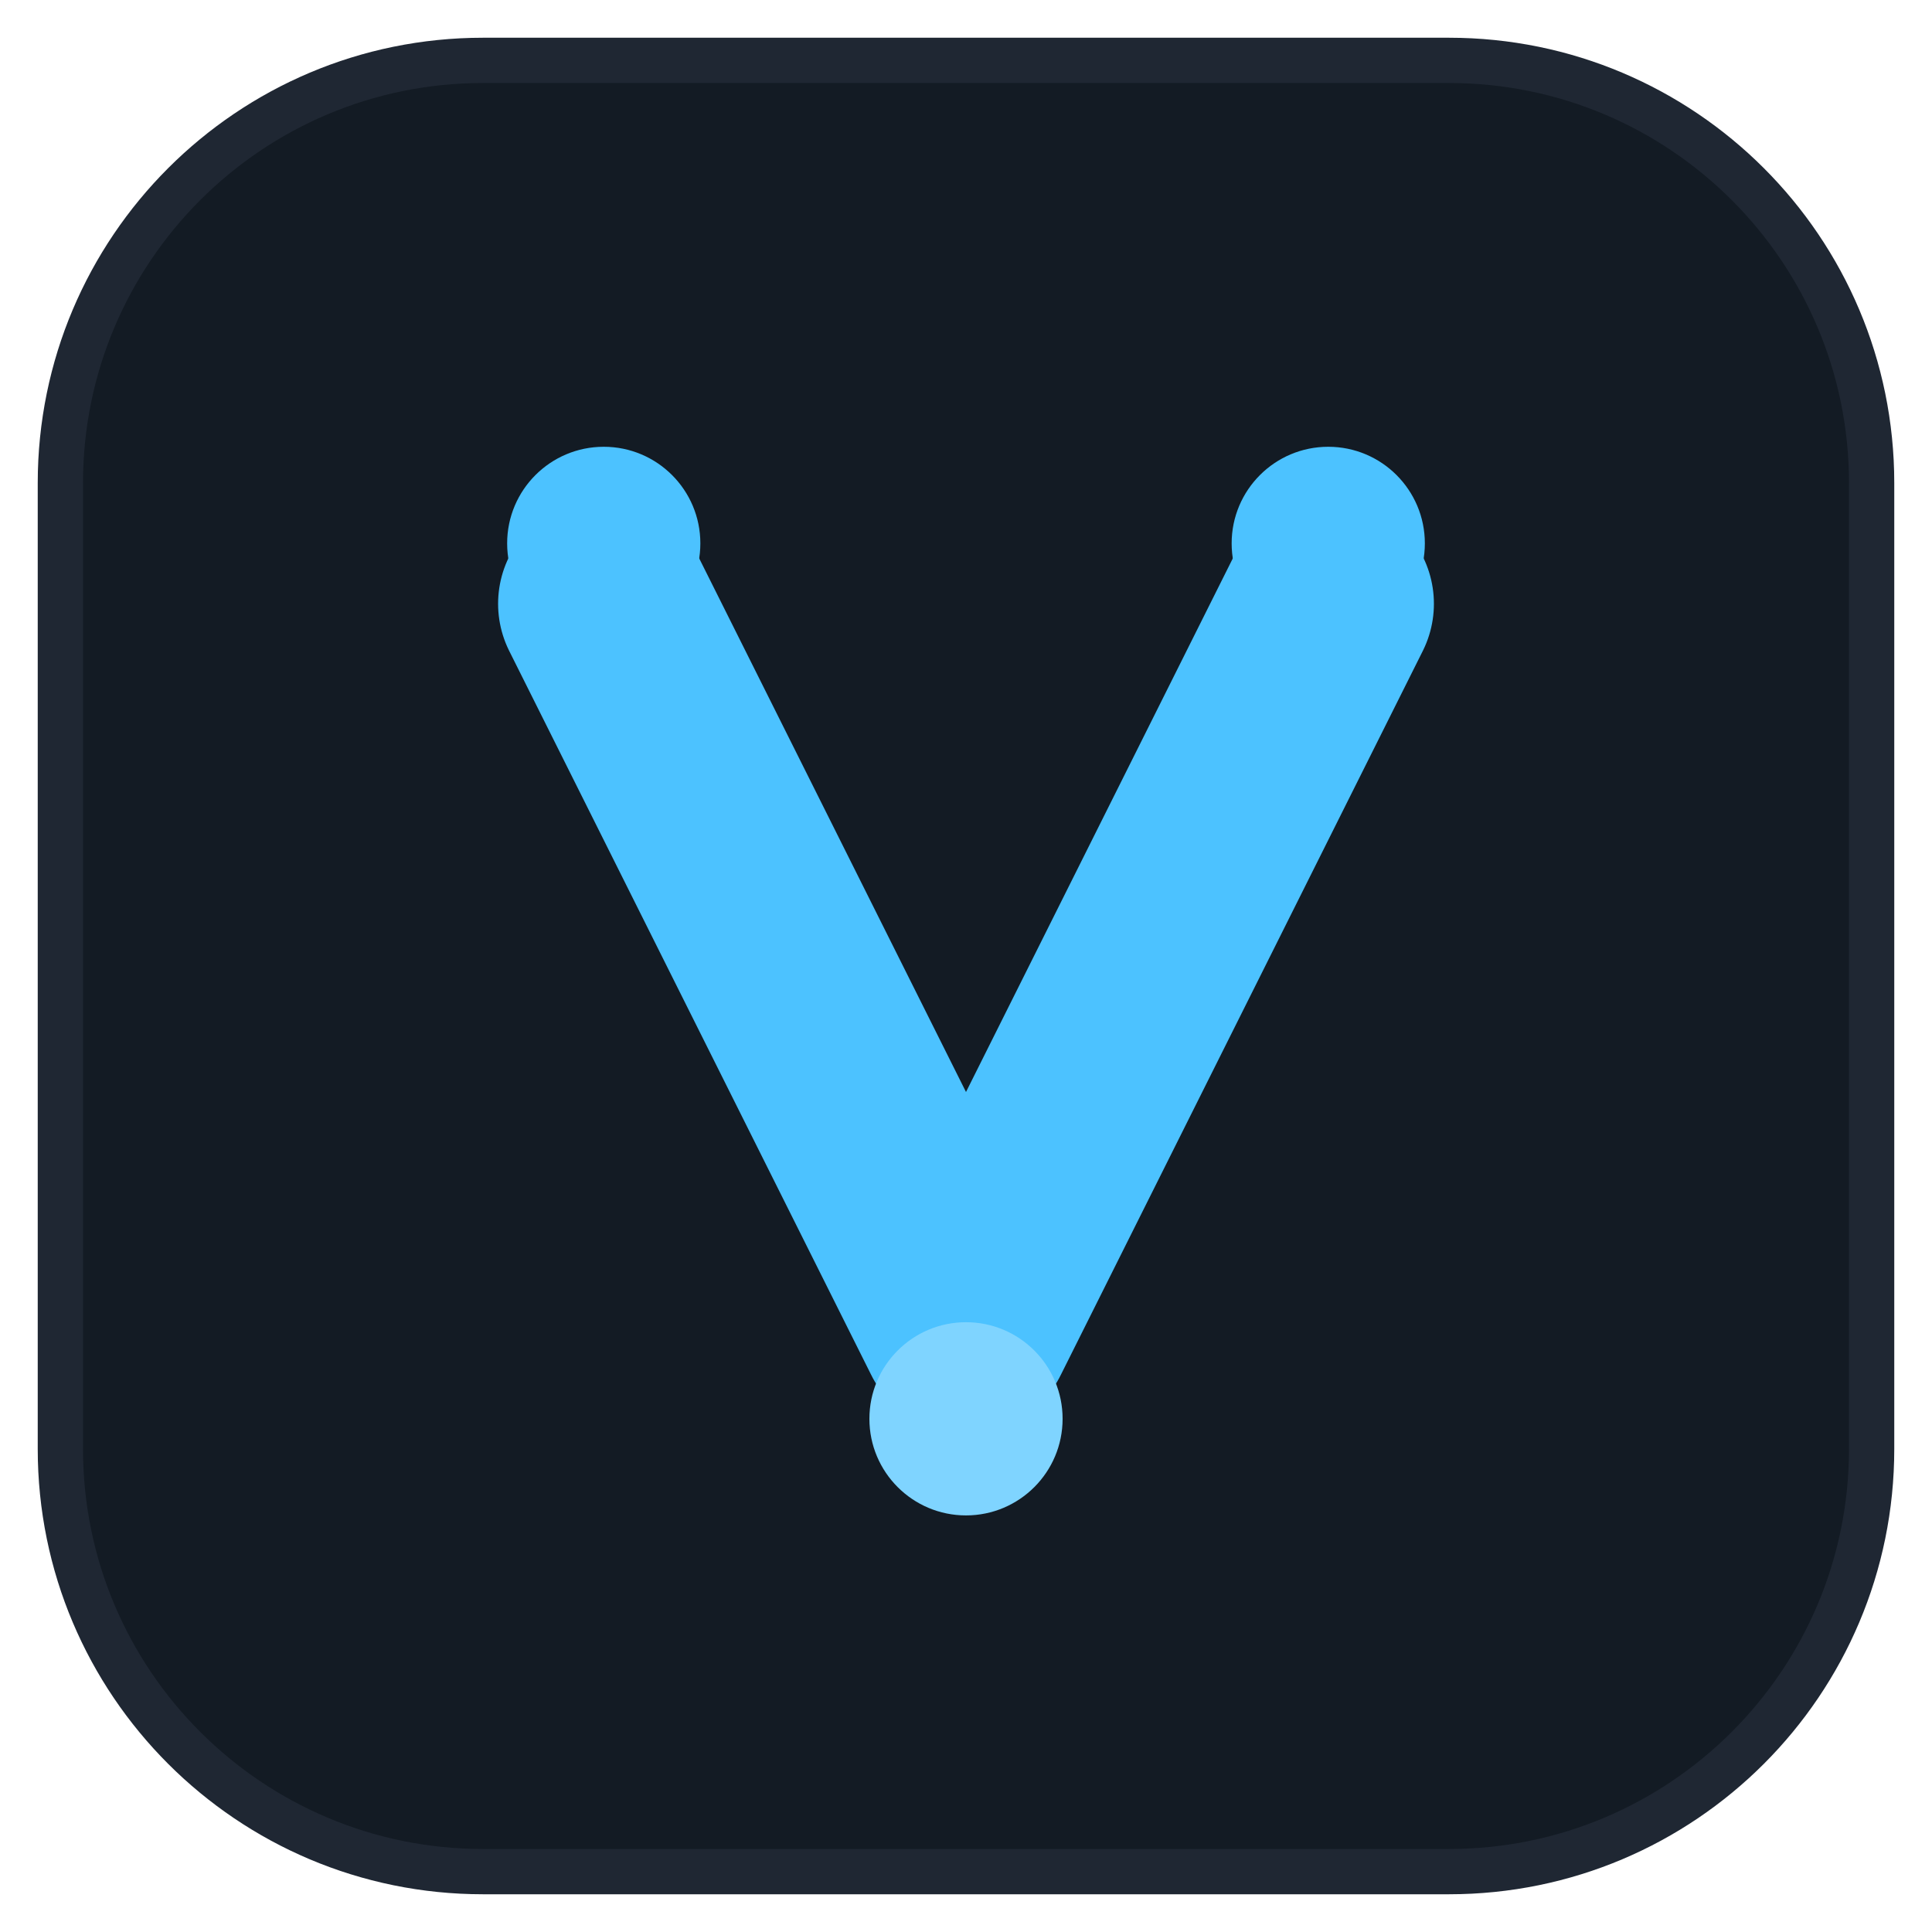
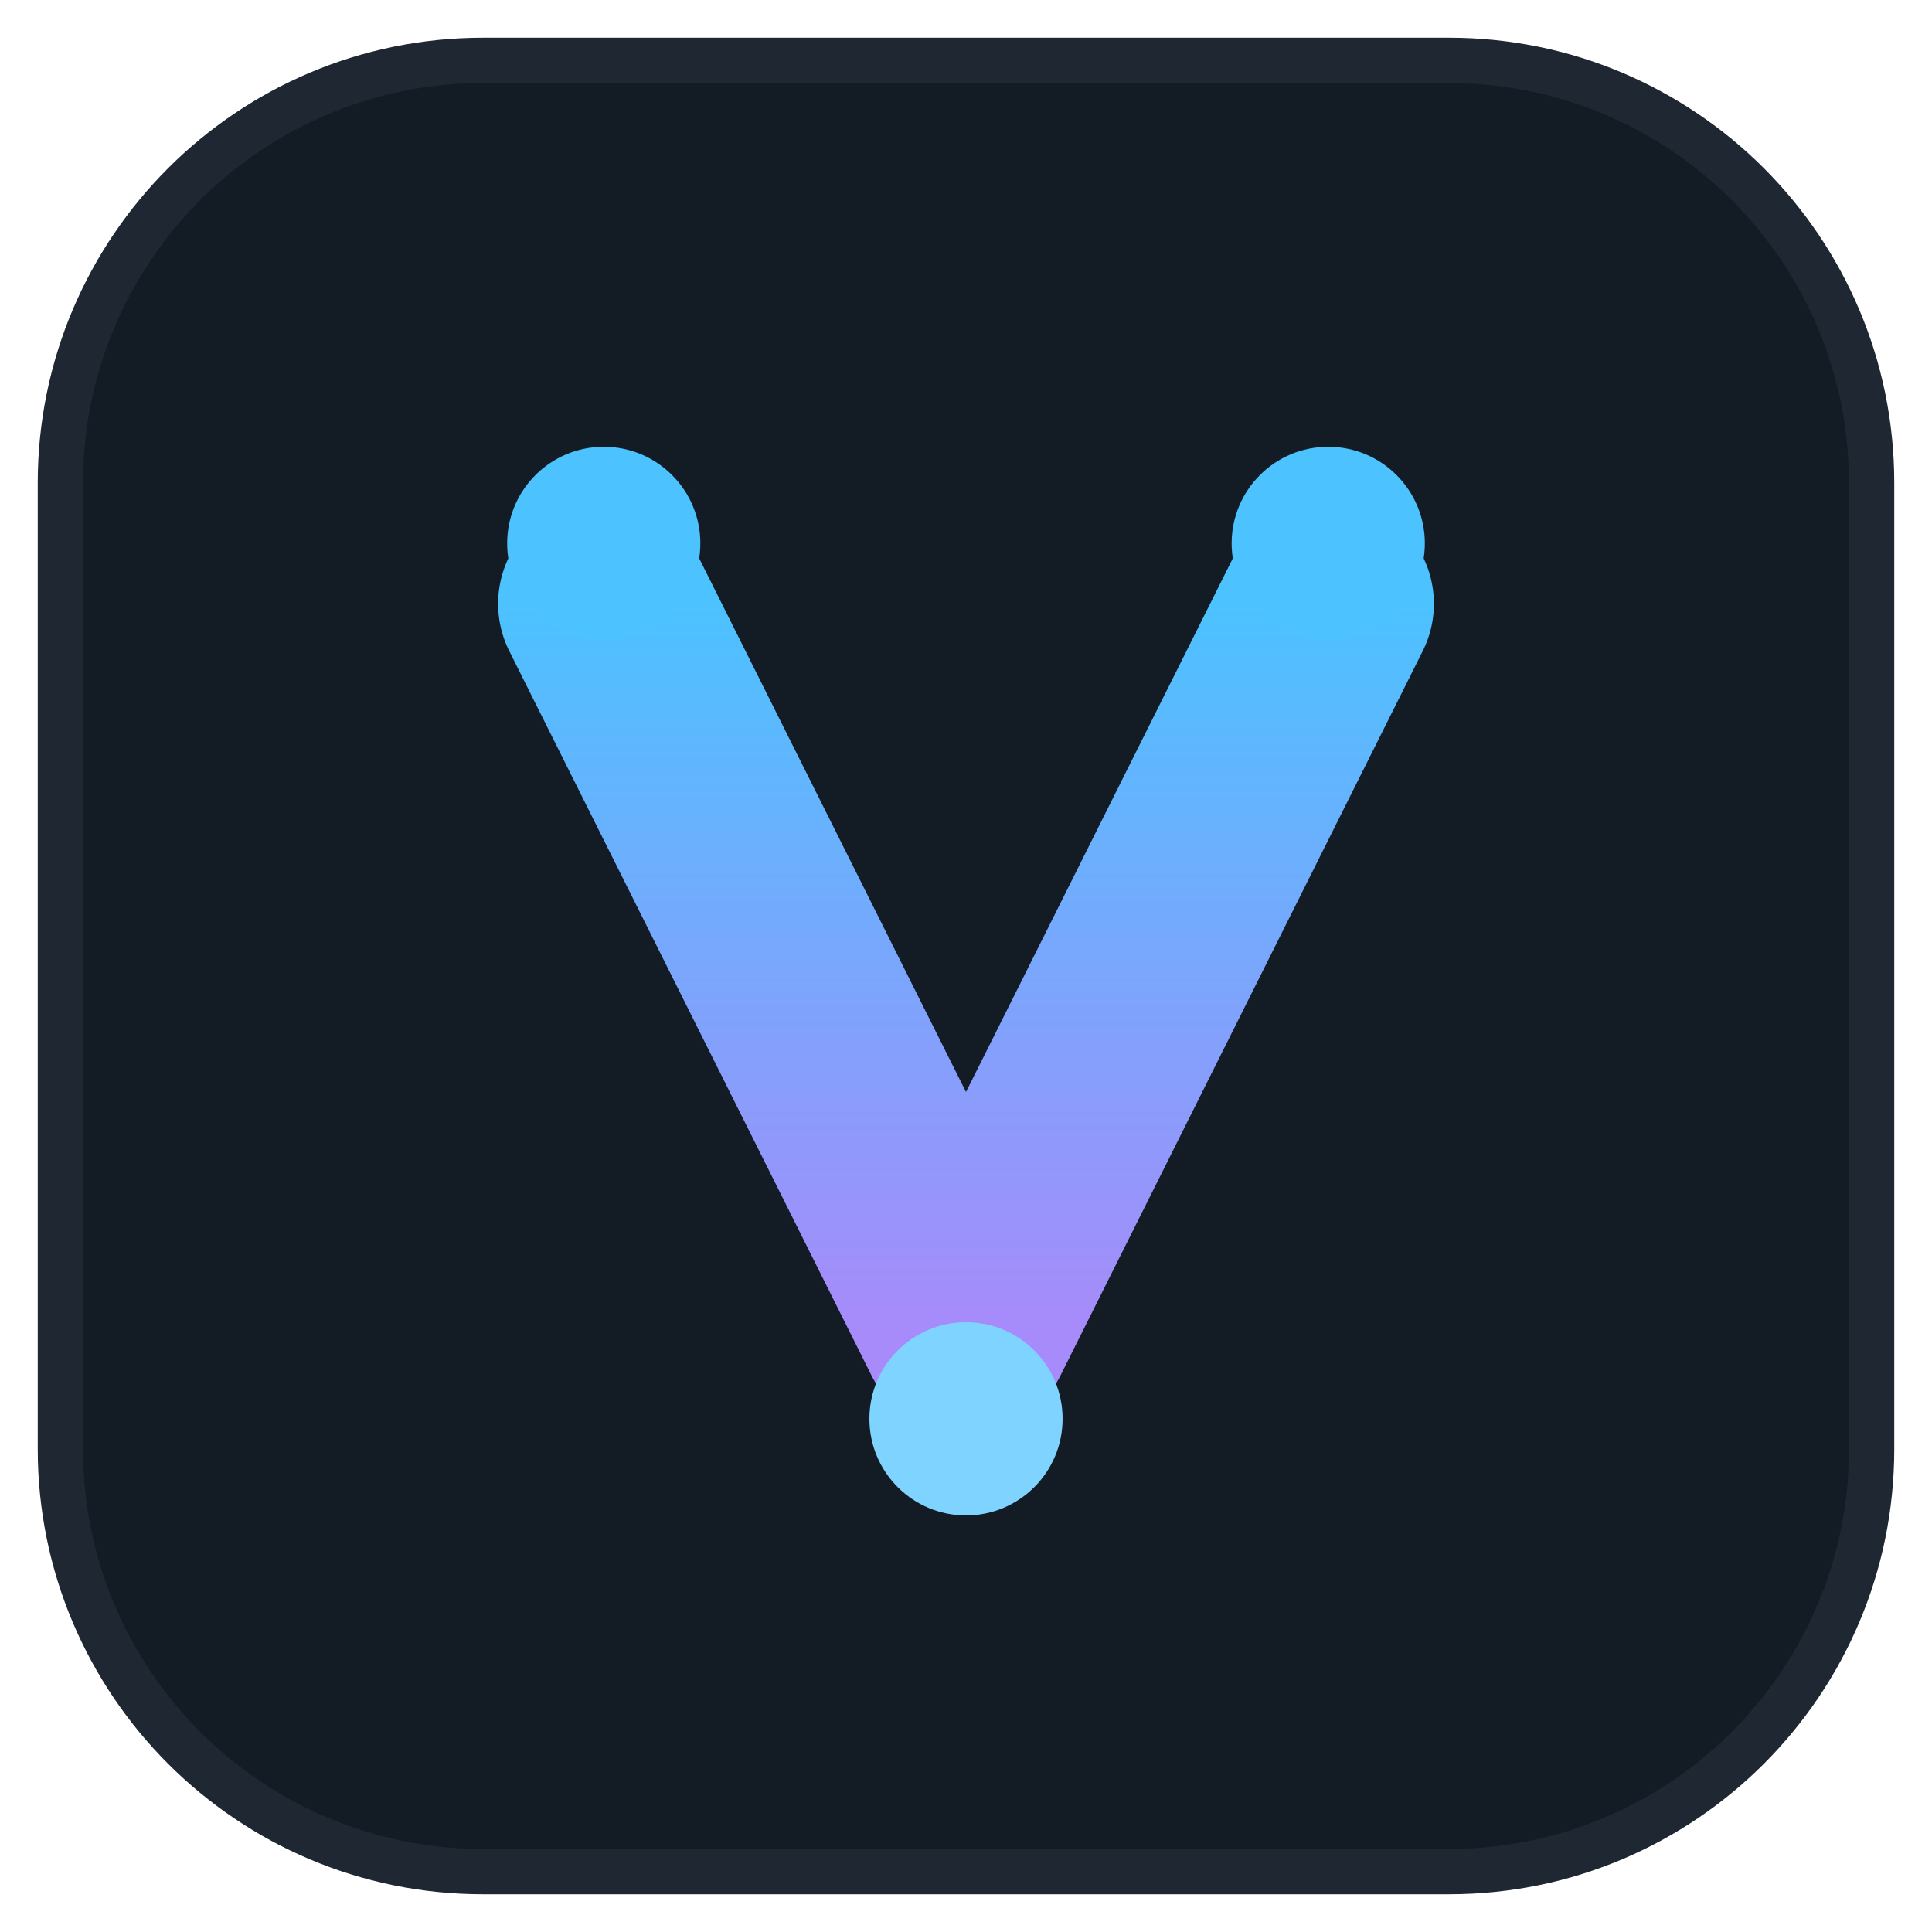
<svg xmlns="http://www.w3.org/2000/svg" viewBox="0 0 64 64" width="64" height="64">
+   <defs>
+     <linearGradient id="vg" x1="0" y1="0" x2="0" y2="1">
+       <stop offset="0" stop-color="#4cc2ff" />
+       <stop offset="1" stop-color="#a78bfa" />
+     </linearGradient>
+   </defs>
  <rect x="2" y="2" width="60" height="60" rx="14" fill="#131b24" stroke="#1f2733" stroke-width="1.5" />
-   <path d="M20 20 L32 44 L44 20" fill="none" stroke="#4cc2ff" stroke-width="7" stroke-linecap="round" stroke-linejoin="round" />
+   <path d="M20 20 L32 44 L44 20" fill="none" stroke="url(#vg)" stroke-width="7" stroke-linecap="round" stroke-linejoin="round" />
  <circle cx="20" cy="18" r="3.2" fill="#4cc2ff" />
  <circle cx="44" cy="18" r="3.2" fill="#4cc2ff" />
  <circle cx="32" cy="47" r="3.2" fill="#7fd4ff" />
</svg>
